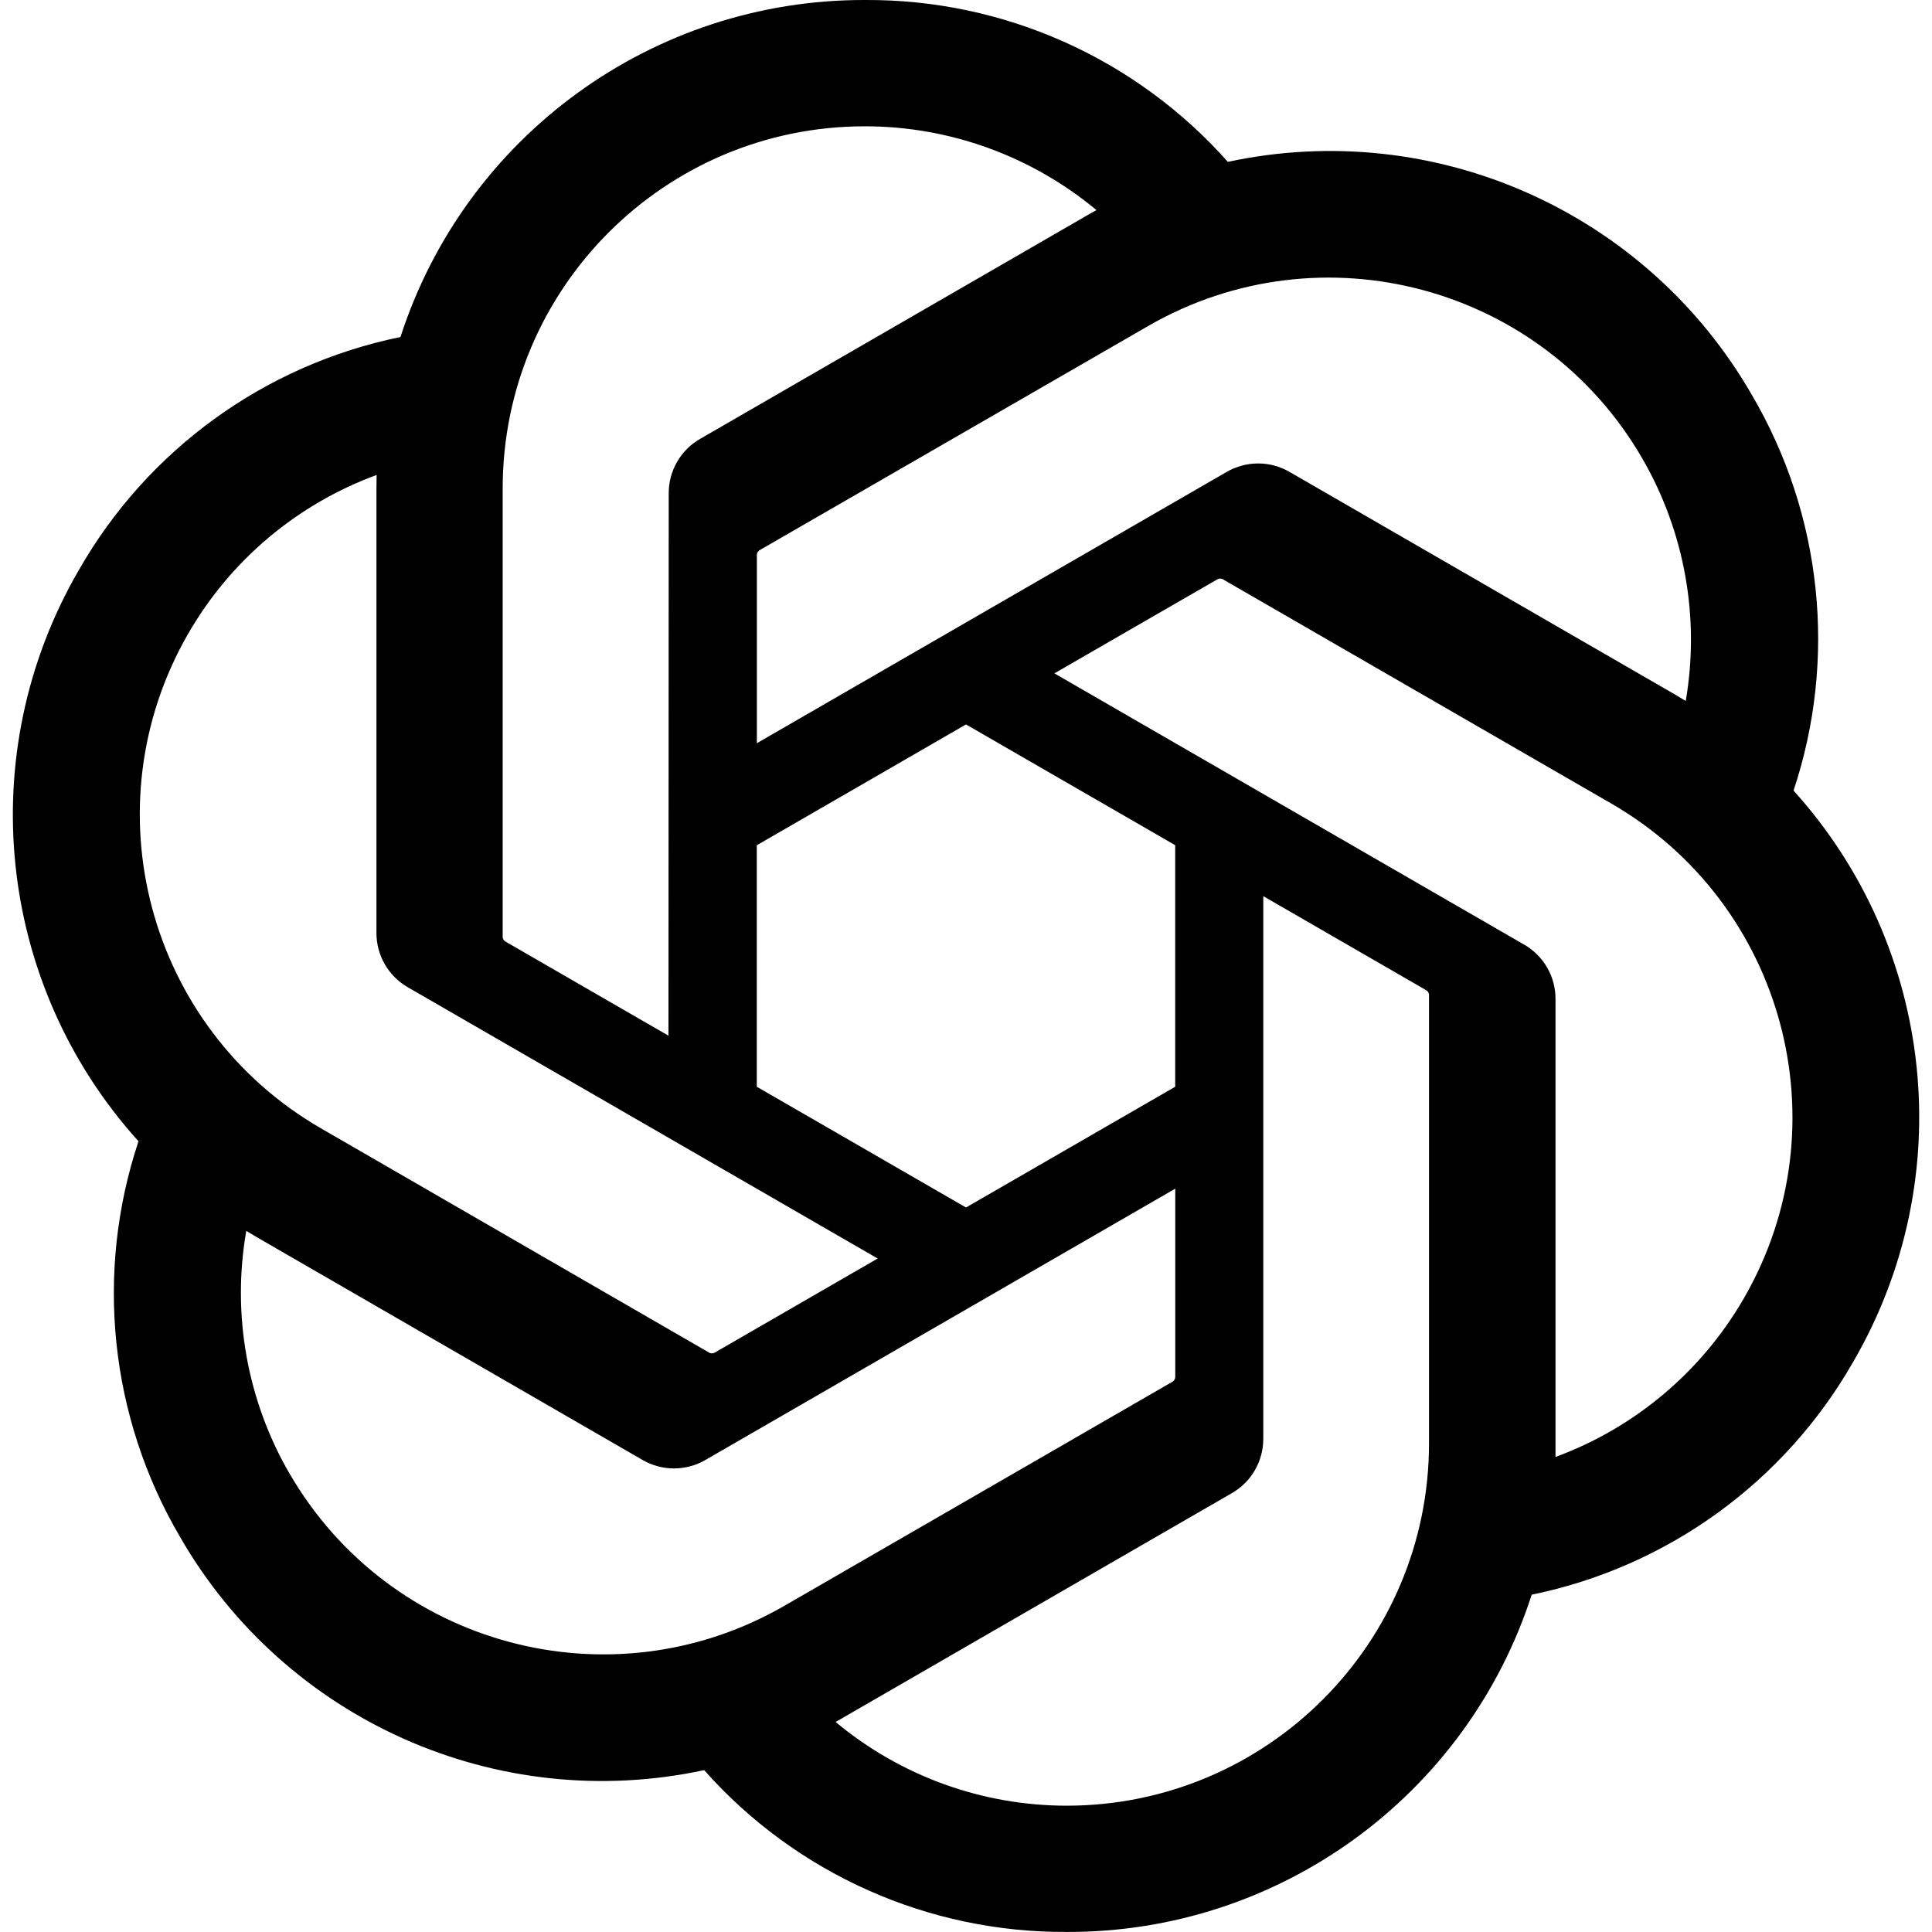
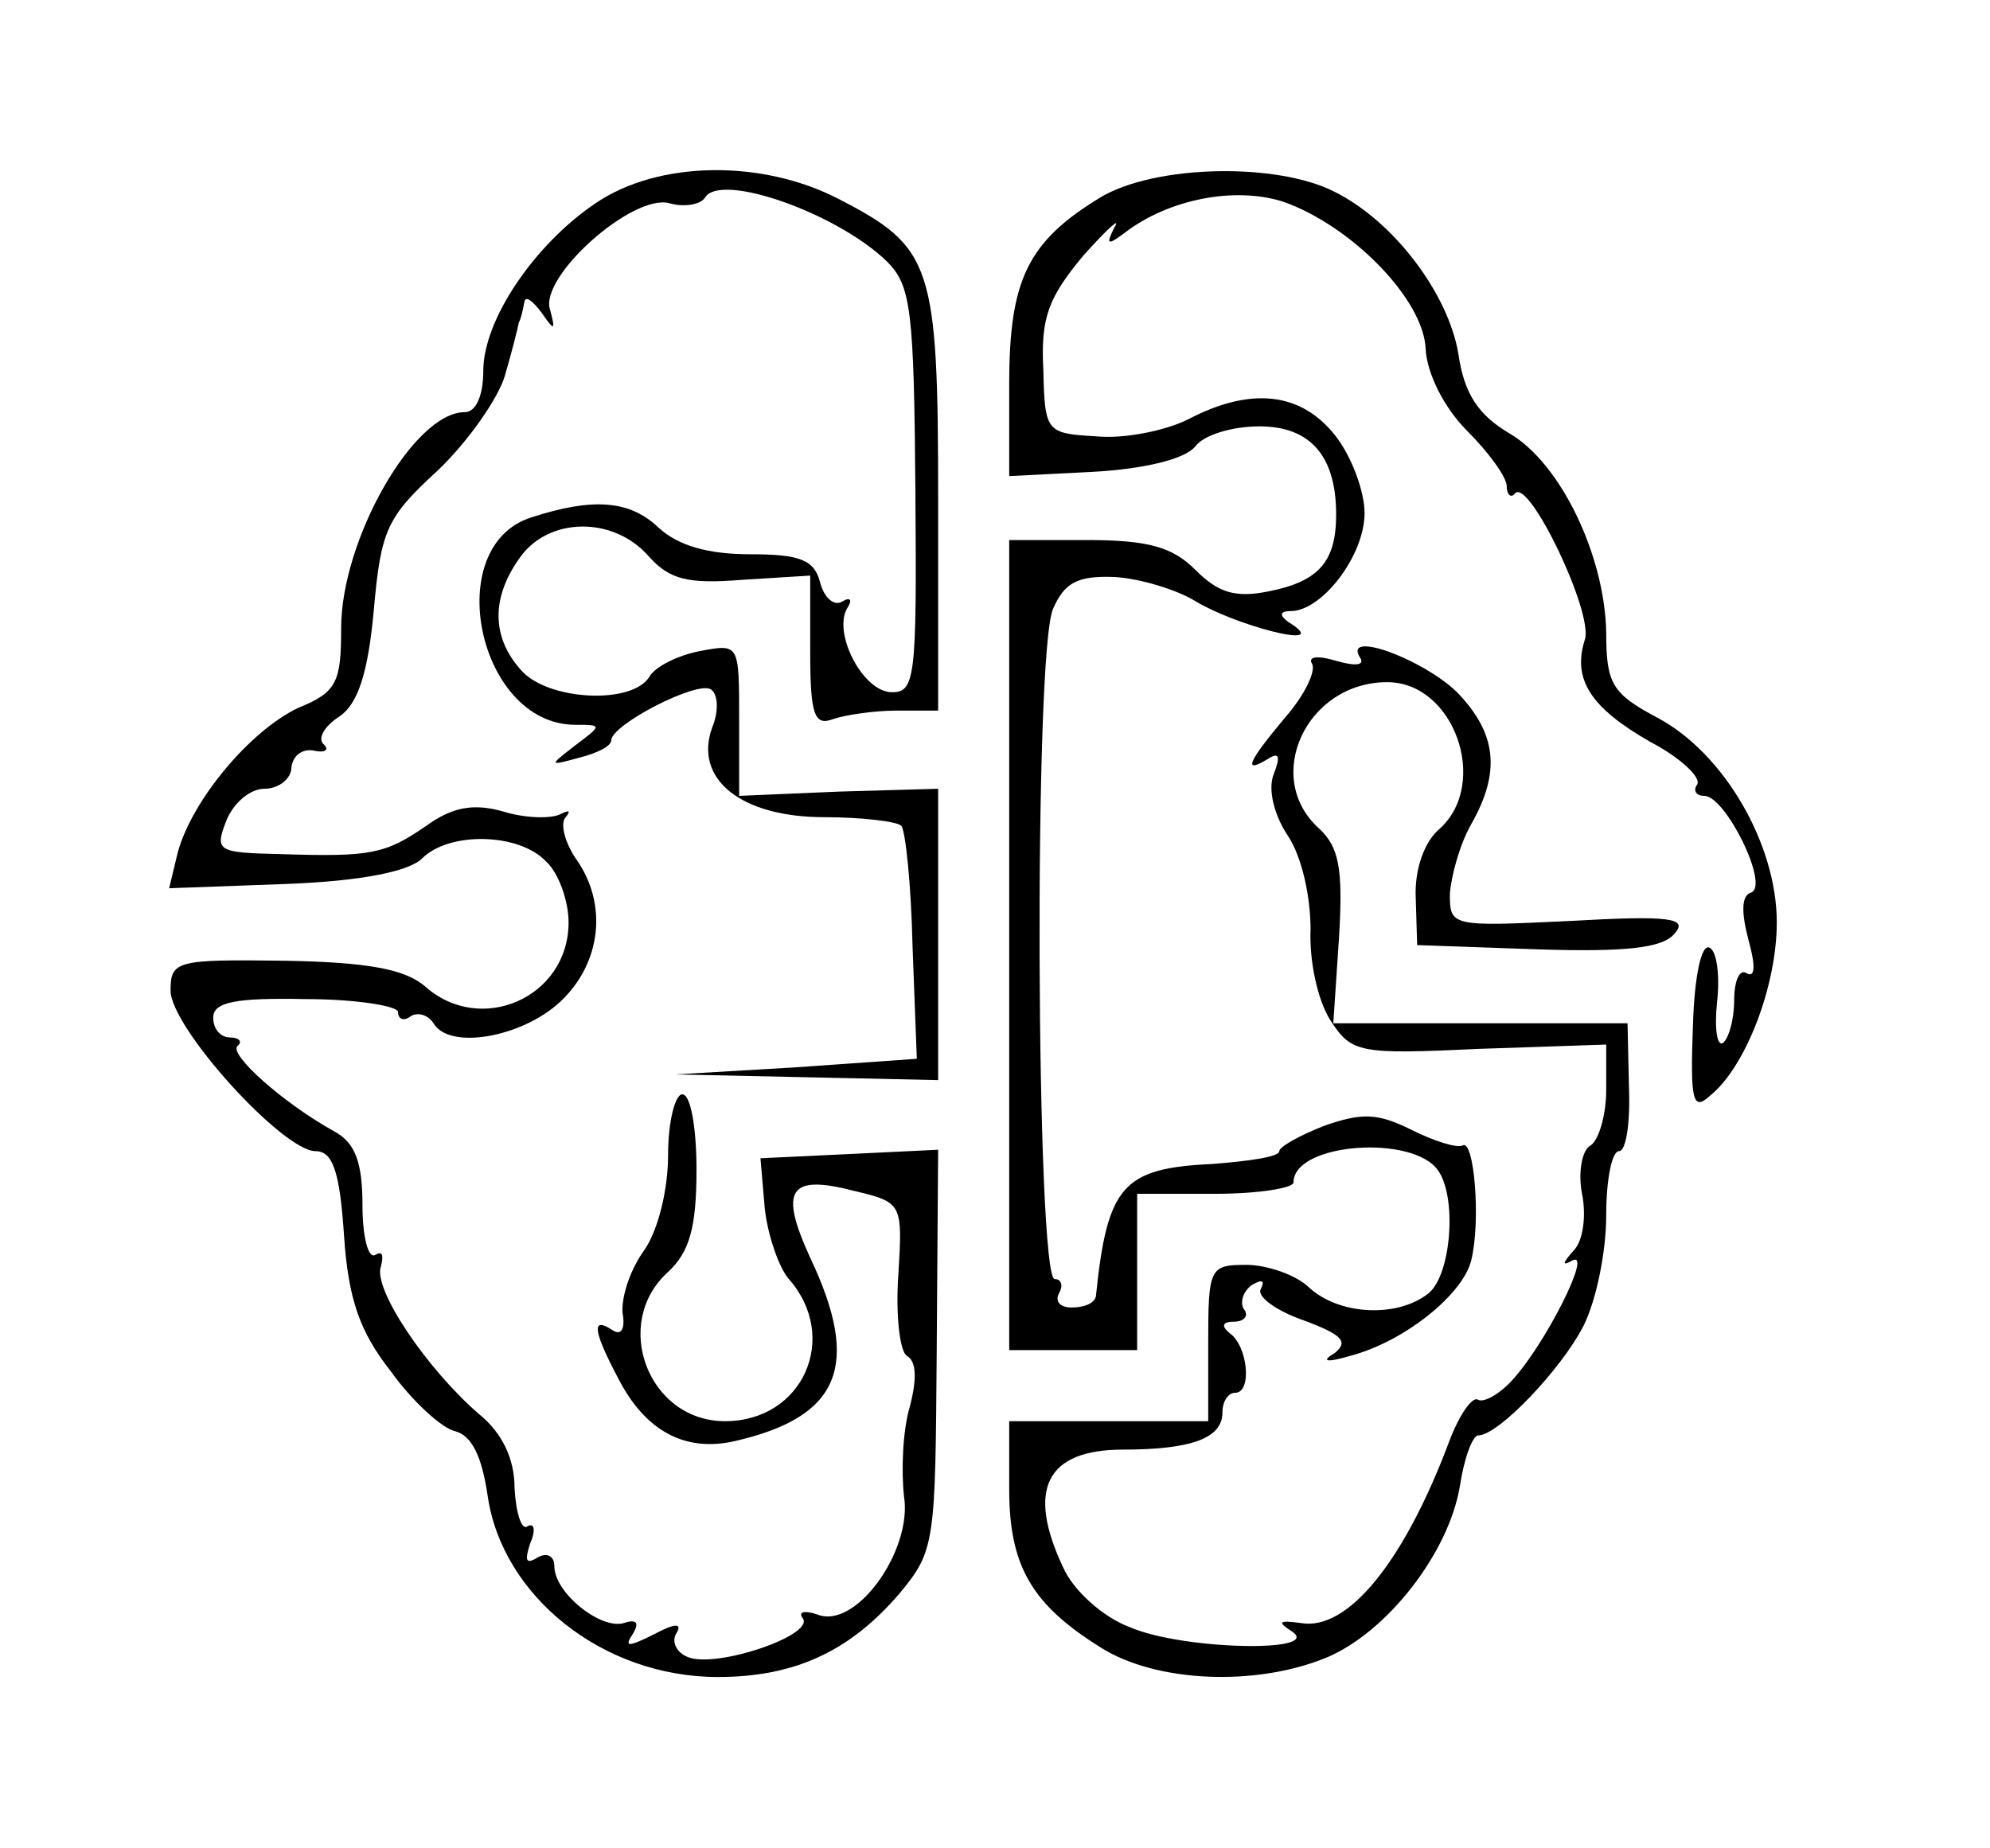
- <svg xmlns="http://www.w3.org/2000/svg" viewBox="0 0 320 320">
-   <path d="m297.06 130.97c7.26-21.79 4.76-45.66-6.85-65.48-17.46-30.4-52.56-46.04-86.84-38.68-15.25-17.18-37.16-26.95-60.13-26.81-35.04-.08-66.13 22.48-76.91 55.82-22.51 4.61-41.94 18.7-53.31 38.67-17.59 30.32-13.58 68.54 9.92 94.54-7.26 21.79-4.76 45.66 6.85 65.48 17.46 30.4 52.56 46.04 86.84 38.68 15.24 17.18 37.16 26.95 60.13 26.8 35.06.09 66.16-22.49 76.94-55.86 22.51-4.61 41.94-18.7 53.31-38.67 17.57-30.32 13.55-68.51-9.94-94.51zm-120.28 168.11c-14.03.02-27.62-4.89-38.39-13.88.49-.26 1.34-.73 1.89-1.07l63.72-36.8c3.26-1.85 5.26-5.32 5.24-9.07v-89.83l26.93 15.55c.29.14.48.42.52.74v74.39c-.04 33.08-26.83 59.9-59.91 59.97zm-128.84-55.03c-7.03-12.14-9.56-26.37-7.15-40.18.47.28 1.3.79 1.89 1.13l63.72 36.8c3.23 1.89 7.23 1.89 10.47 0l77.79-44.92v31.1c.02.32-.13.63-.38.83l-64.41 37.19c-28.69 16.52-65.33 6.7-81.92-21.95zm-16.77-139.09c7-12.16 18.05-21.46 31.21-26.29 0 .55-.03 1.52-.03 2.2v73.61c-.02 3.74 1.98 7.21 5.23 9.06l77.79 44.91-26.93 15.55c-.27.18-.61.21-.91.08l-64.42-37.22c-28.63-16.58-38.45-53.21-21.95-81.89zm221.26 51.49-77.79-44.92 26.93-15.54c.27-.18.61-.21.91-.08l64.42 37.19c28.68 16.57 38.51 53.26 21.94 81.94-7.01 12.14-18.05 21.44-31.2 26.28v-75.81c.03-3.74-1.96-7.2-5.2-9.06zm26.8-40.34c-.47-.29-1.3-.79-1.89-1.13l-63.72-36.8c-3.23-1.89-7.23-1.89-10.47 0l-77.79 44.92v-31.1c-.02-.32.13-.63.38-.83l64.41-37.16c28.69-16.55 65.37-6.7 81.91 22 6.99 12.12 9.52 26.31 7.15 40.1zm-168.51 55.43-26.94-15.55c-.29-.14-.48-.42-.52-.74v-74.39c.02-33.12 26.89-59.96 60.01-59.94 14.01 0 27.57 4.92 38.34 13.88-.49.26-1.33.73-1.89 1.07l-63.72 36.8c-3.26 1.85-5.26 5.31-5.24 9.06l-.04 89.79zm14.63-31.54 34.65-20.01 34.65 20v40.01l-34.65 20-34.65-20z" />
+ <svg xmlns="http://www.w3.org/2000/svg" version="1.0" width="140pt" height="130pt" viewBox="0 0 140 130" preserveAspectRatio="xMidYMid meet">
+   <g transform="translate(0,130) scale(0.1,-0.1)" fill="#000000" stroke="none">
+     <path d="M419 1157 c-43 -29 -79 -82 -79 -118 0 -17 -5 -29 -13 -29 -36 0 -87 -90 -87 -152 0 -38 -3 -45 -30 -56 -34 -16 -75 -65 -85 -102 l-6 -25 82 3 c54 2 87 9 96 18 19 19 68 18 87 -2 9 -8 16 -28 16 -43 0 -53 -62 -80 -101 -45 -14 12 -40 17 -99 18 -76 1 -80 0 -80 -21 0 -26 79 -113 102 -113 12 0 17 -14 20 -59 3 -45 11 -68 33 -96 15 -21 36 -40 45 -42 12 -3 19 -18 23 -45 10 -71 81 -128 162 -128 54 0 93 18 128 59 25 30 25 36 26 171 l1 141 -62 -3 -63 -3 3 -35 c2 -19 10 -42 17 -50 36 -41 10 -100 -45 -100 -54 0 -80 69 -40 105 15 14 20 31 20 72 0 29 -4 53 -10 53 -5 0 -10 -19 -10 -43 0 -24 -7 -53 -17 -67 -10 -14 -16 -33 -15 -44 2 -11 -1 -16 -7 -12 -15 10 -14 0 4 -34 19 -37 47 -52 82 -44 74 17 89 53 53 129 -22 48 -15 59 31 47 34 -8 34 -9 31 -59 -2 -28 1 -54 6 -57 7 -4 7 -17 2 -36 -5 -17 -6 -45 -4 -63 6 -38 -34 -94 -61 -83 -9 3 -14 2 -10 -3 7 -12 -61 -35 -81 -27 -8 3 -12 11 -8 17 4 7 -1 7 -16 -1 -18 -9 -21 -9 -15 0 5 8 3 11 -6 8 -16 -5 -49 21 -49 40 0 7 -5 10 -12 6 -8 -5 -9 -2 -5 10 4 9 3 15 -2 12 -4 -3 -8 9 -9 27 0 21 -9 39 -25 52 -36 31 -75 88 -69 104 2 8 1 11 -4 8 -5 -3 -9 13 -9 35 0 30 -5 44 -20 52 -36 20 -74 54 -68 60 4 3 1 6 -5 6 -7 0 -12 6 -12 14 0 11 16 14 65 13 36 0 65 -5 65 -9 0 -5 4 -7 9 -3 5 3 12 1 16 -5 11 -19 62 -10 89 15 29 27 34 69 11 101 -8 12 -11 25 -7 29 4 5 2 5 -4 2 -6 -3 -24 -3 -40 2 -21 6 -36 3 -54 -10 -29 -20 -39 -22 -102 -20 -45 1 -47 2 -39 23 5 13 17 23 27 23 10 0 19 7 19 15 1 8 7 13 15 12 8 -2 12 0 8 4 -5 4 0 13 11 20 13 9 20 31 24 75 5 56 9 65 45 98 21 20 42 50 47 66 5 17 9 33 10 38 2 4 3 10 4 15 1 4 6 0 12 -8 9 -13 10 -13 6 2 -8 23 58 82 84 75 10 -3 22 -1 25 4 11 18 93 -11 128 -45 17 -17 19 -34 20 -162 1 -133 0 -142 -18 -141 -20 2 -40 42 -30 59 4 6 2 8 -3 5 -6 -4 -13 2 -16 13 -4 16 -14 20 -49 20 -30 0 -51 6 -65 19 -20 19 -46 21 -89 7 -64 -20 -38 -145 30 -146 20 0 20 0 0 -15 -18 -14 -18 -14 4 -8 12 3 22 8 22 12 0 11 60 42 70 36 5 -3 6 -15 1 -27 -13 -36 20 -63 79 -63 26 0 51 -3 54 -6 3 -3 7 -41 8 -85 l3 -79 -85 -6 -85 -5 93 -2 92 -2 0 103 0 102 -70 -2 -70 -3 0 54 c0 53 0 53 -27 48 -16 -3 -32 -11 -36 -18 -12 -20 -71 -17 -90 4 -21 23 -22 51 -1 80 20 28 65 29 90 1 15 -17 28 -20 66 -17 l48 3 0 -54 c0 -44 3 -52 16 -47 9 3 29 6 45 6 l29 0 0 148 c0 166 -4 178 -70 212 -54 28 -127 27 -171 -3z" />
+     <path d="M774 1161 c-51 -31 -64 -58 -64 -131 l0 -65 59 3 c36 2 65 9 72 18 6 8 26 14 45 14 36 0 54 -21 54 -62 0 -33 -12 -47 -47 -54 -24 -5 -36 -1 -52 15 -16 16 -33 21 -76 21 l-55 0 0 -285 0 -285 45 0 45 0 0 55 0 55 55 0 c30 0 55 4 55 8 0 28 85 34 102 8 13 -19 9 -73 -7 -86 -21 -17 -62 -16 -84 4 -9 9 -30 16 -44 16 -26 0 -27 -2 -27 -55 l0 -55 -70 0 -70 0 0 -48 c0 -54 16 -81 64 -111 39 -25 110 -28 160 -7 42 18 85 73 93 120 3 20 9 36 13 36 14 0 58 46 74 77 9 18 16 52 16 78 0 25 4 45 9 45 5 0 8 20 7 45 l-1 45 -103 0 -104 0 4 60 c3 49 0 64 -14 77 -40 36 -9 103 48 103 47 0 72 -71 37 -103 -11 -9 -18 -29 -17 -49 l1 -33 85 -3 c62 -2 88 1 96 11 10 11 -3 13 -73 9 -84 -4 -85 -4 -85 19 1 13 7 35 15 49 21 37 18 64 -10 93 -25 24 -81 44 -68 24 3 -5 -3 -6 -17 -2 -13 4 -20 3 -17 -2 3 -5 -5 -22 -19 -38 -26 -31 -30 -40 -12 -29 8 5 9 2 4 -11 -4 -10 0 -28 10 -43 10 -15 16 -43 16 -66 -1 -22 5 -50 14 -64 15 -23 20 -24 105 -20 l89 3 0 -32 c0 -17 -5 -35 -11 -39 -6 -3 -9 -19 -6 -34 3 -15 1 -33 -6 -40 -8 -9 -8 -11 -1 -7 15 8 -19 -59 -42 -84 -9 -10 -20 -16 -24 -14 -4 3 -13 -10 -20 -28 -32 -86 -72 -135 -105 -129 -15 2 -17 1 -6 -6 22 -15 -77 -13 -114 3 -19 7 -40 26 -47 42 -26 55 -12 83 42 83 48 0 70 8 70 26 0 8 4 14 9 14 12 0 9 33 -4 42 -6 5 -5 8 3 8 7 0 11 4 7 9 -3 5 0 13 6 17 7 4 9 3 6 -3 -3 -5 10 -15 30 -22 27 -10 32 -15 22 -23 -10 -6 -6 -7 11 -2 38 10 79 43 85 67 7 28 2 86 -6 81 -4 -2 -20 3 -36 11 -24 12 -35 12 -61 3 -18 -7 -32 -15 -32 -18 0 -4 -21 -7 -47 -9 -63 -3 -74 -15 -82 -93 -1 -5 -8 -8 -17 -8 -8 0 -12 4 -9 10 3 5 2 10 -3 10 -13 0 -15 443 -1 472 8 18 17 23 43 22 18 -1 44 -9 57 -17 28 -17 93 -34 69 -17 -10 6 -11 10 -2 10 22 0 52 39 52 69 0 15 -9 40 -21 55 -24 30 -59 34 -103 11 -16 -8 -45 -14 -65 -12 -35 2 -36 3 -37 47 -2 37 4 51 28 80 17 19 27 28 22 20 -6 -12 -5 -13 7 -4 31 24 78 33 112 22 48 -17 99 -69 100 -104 1 -17 13 -41 29 -57 16 -16 28 -33 28 -39 0 -6 3 -9 6 -5 10 10 55 -84 49 -103 -9 -28 4 -48 46 -72 21 -11 36 -25 33 -30 -3 -4 -1 -8 5 -8 15 0 46 -63 33 -68 -7 -2 -7 -14 -2 -33 5 -18 5 -27 -1 -24 -5 4 -9 -5 -9 -19 0 -14 -4 -27 -8 -30 -4 -2 -6 10 -4 29 2 18 0 35 -5 38 -6 4 -11 -20 -12 -55 -2 -53 0 -60 12 -49 25 20 47 77 47 122 0 55 -37 119 -84 144 -32 17 -36 24 -36 60 -1 54 -32 119 -68 140 -22 13 -32 28 -36 56 -7 42 -45 93 -87 114 -41 21 -127 19 -165 -4z" />
+   </g>
</svg>
